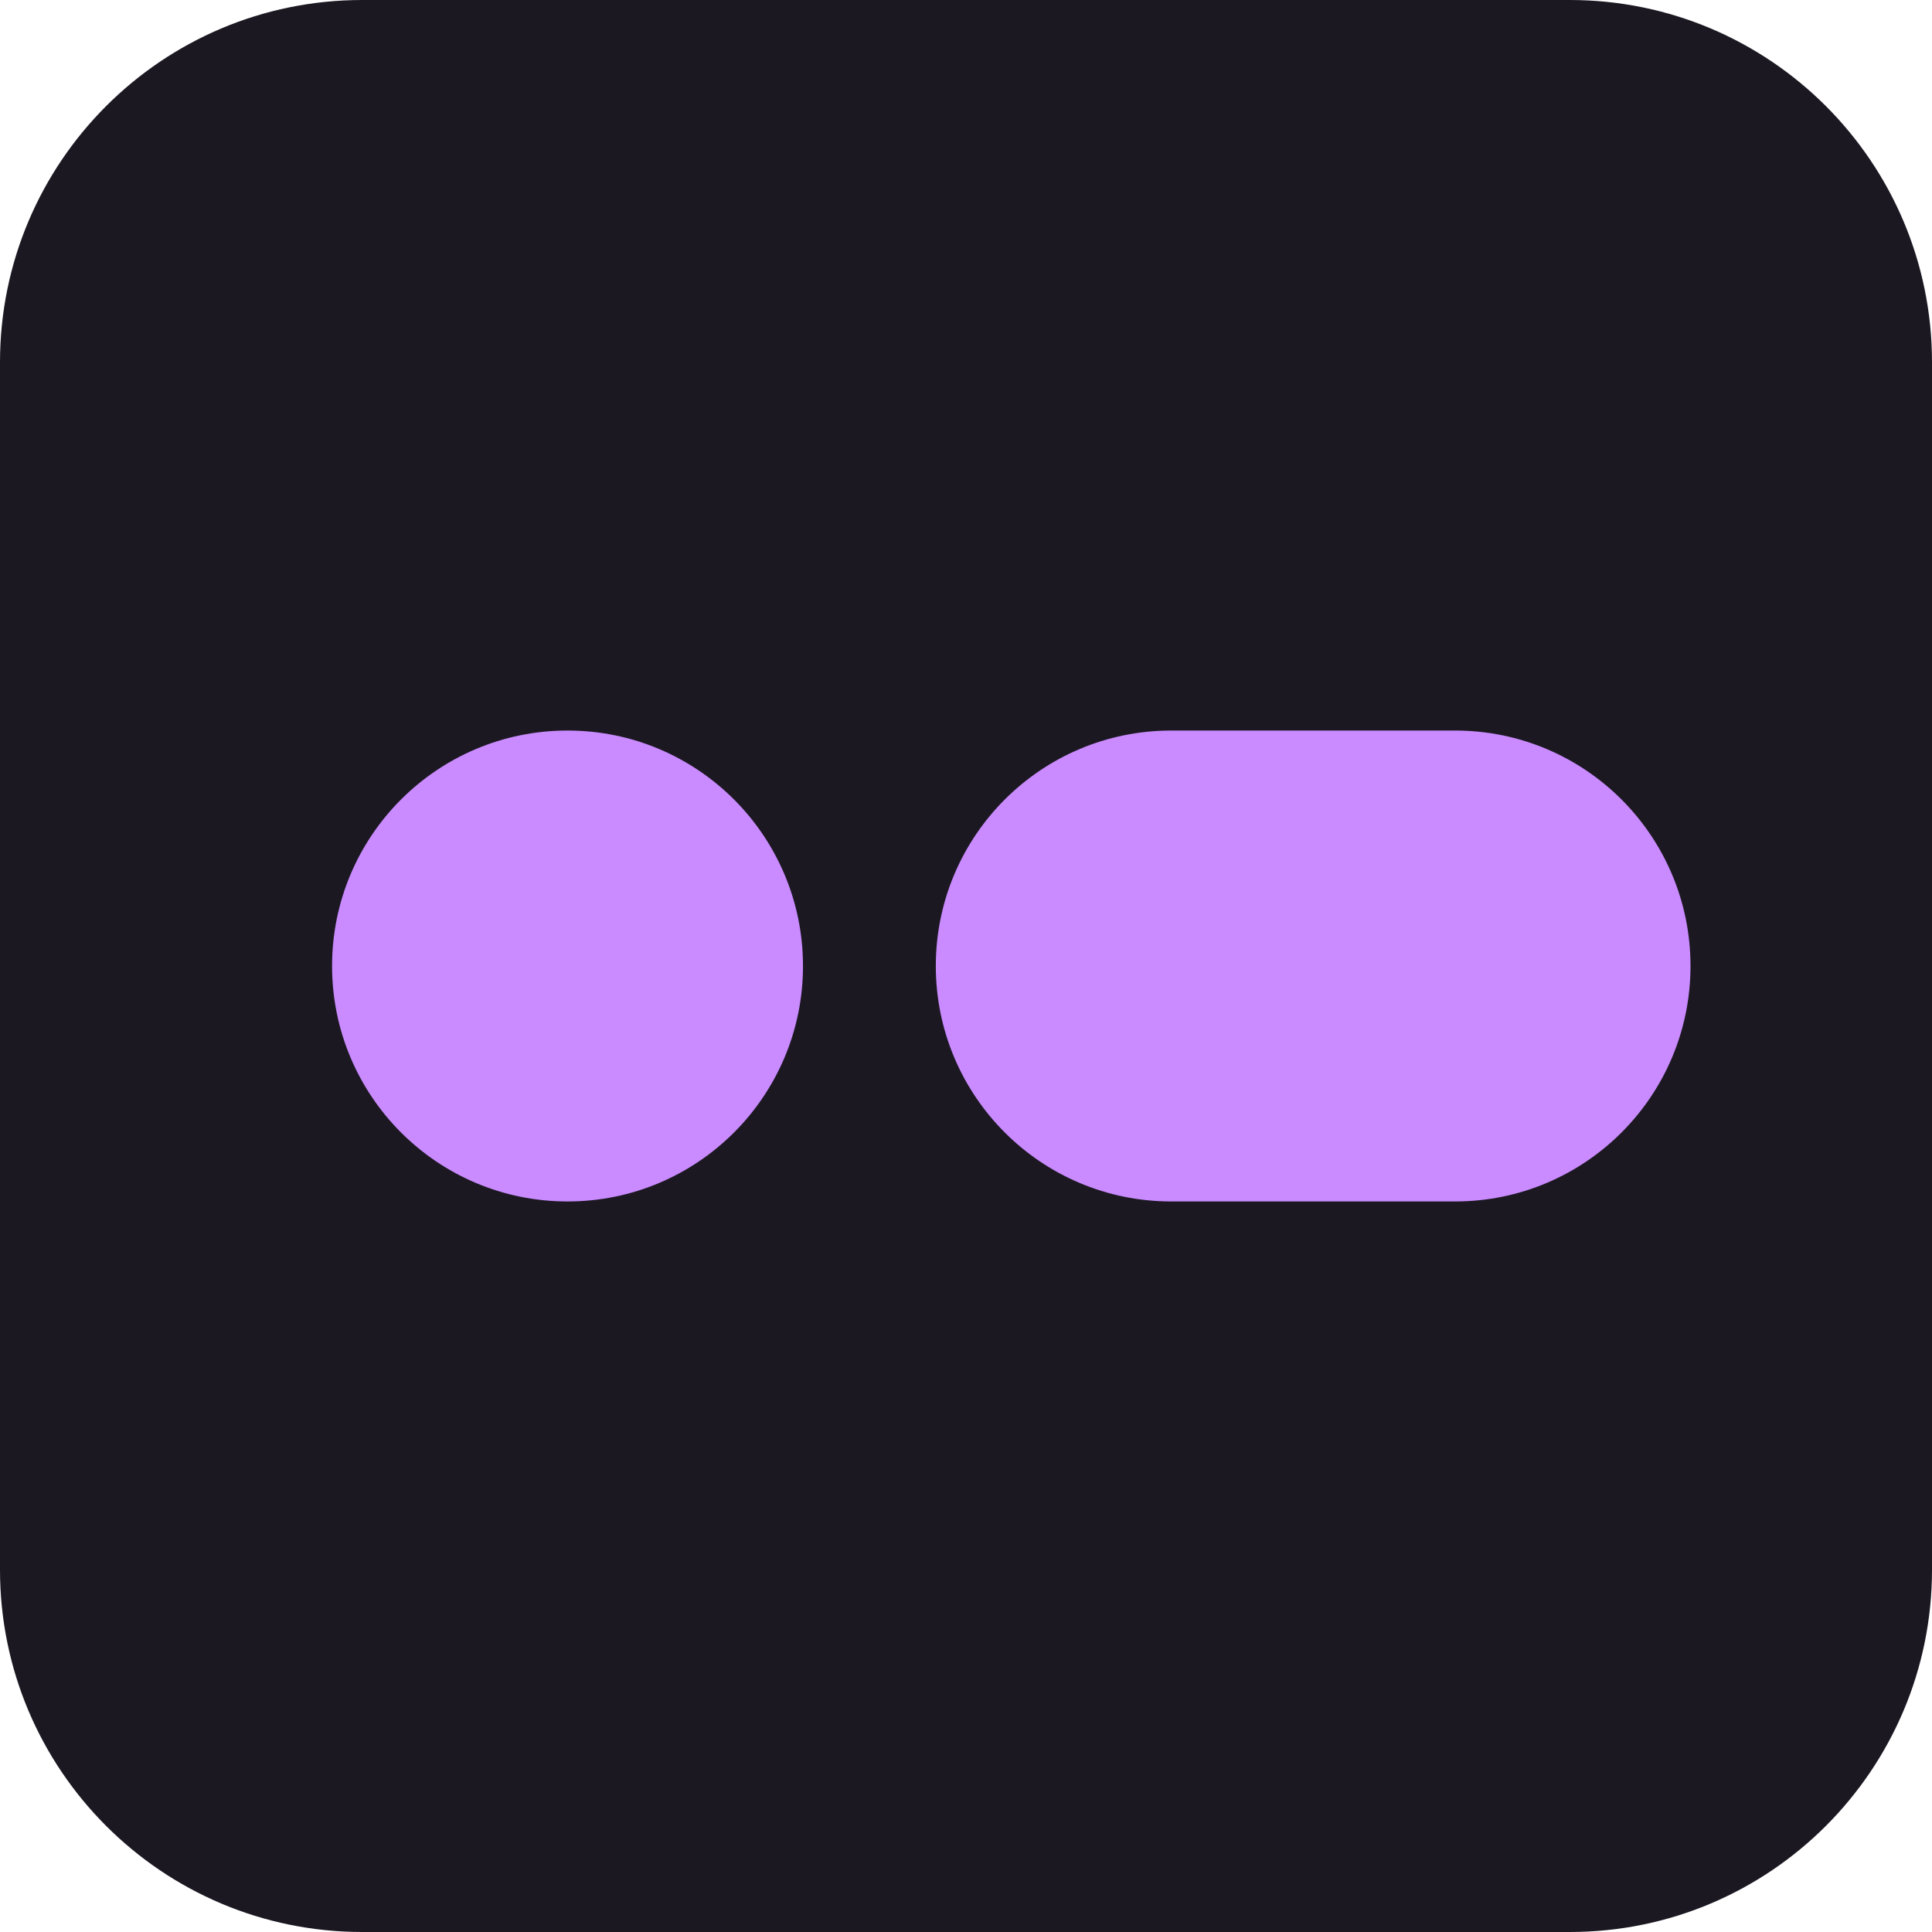
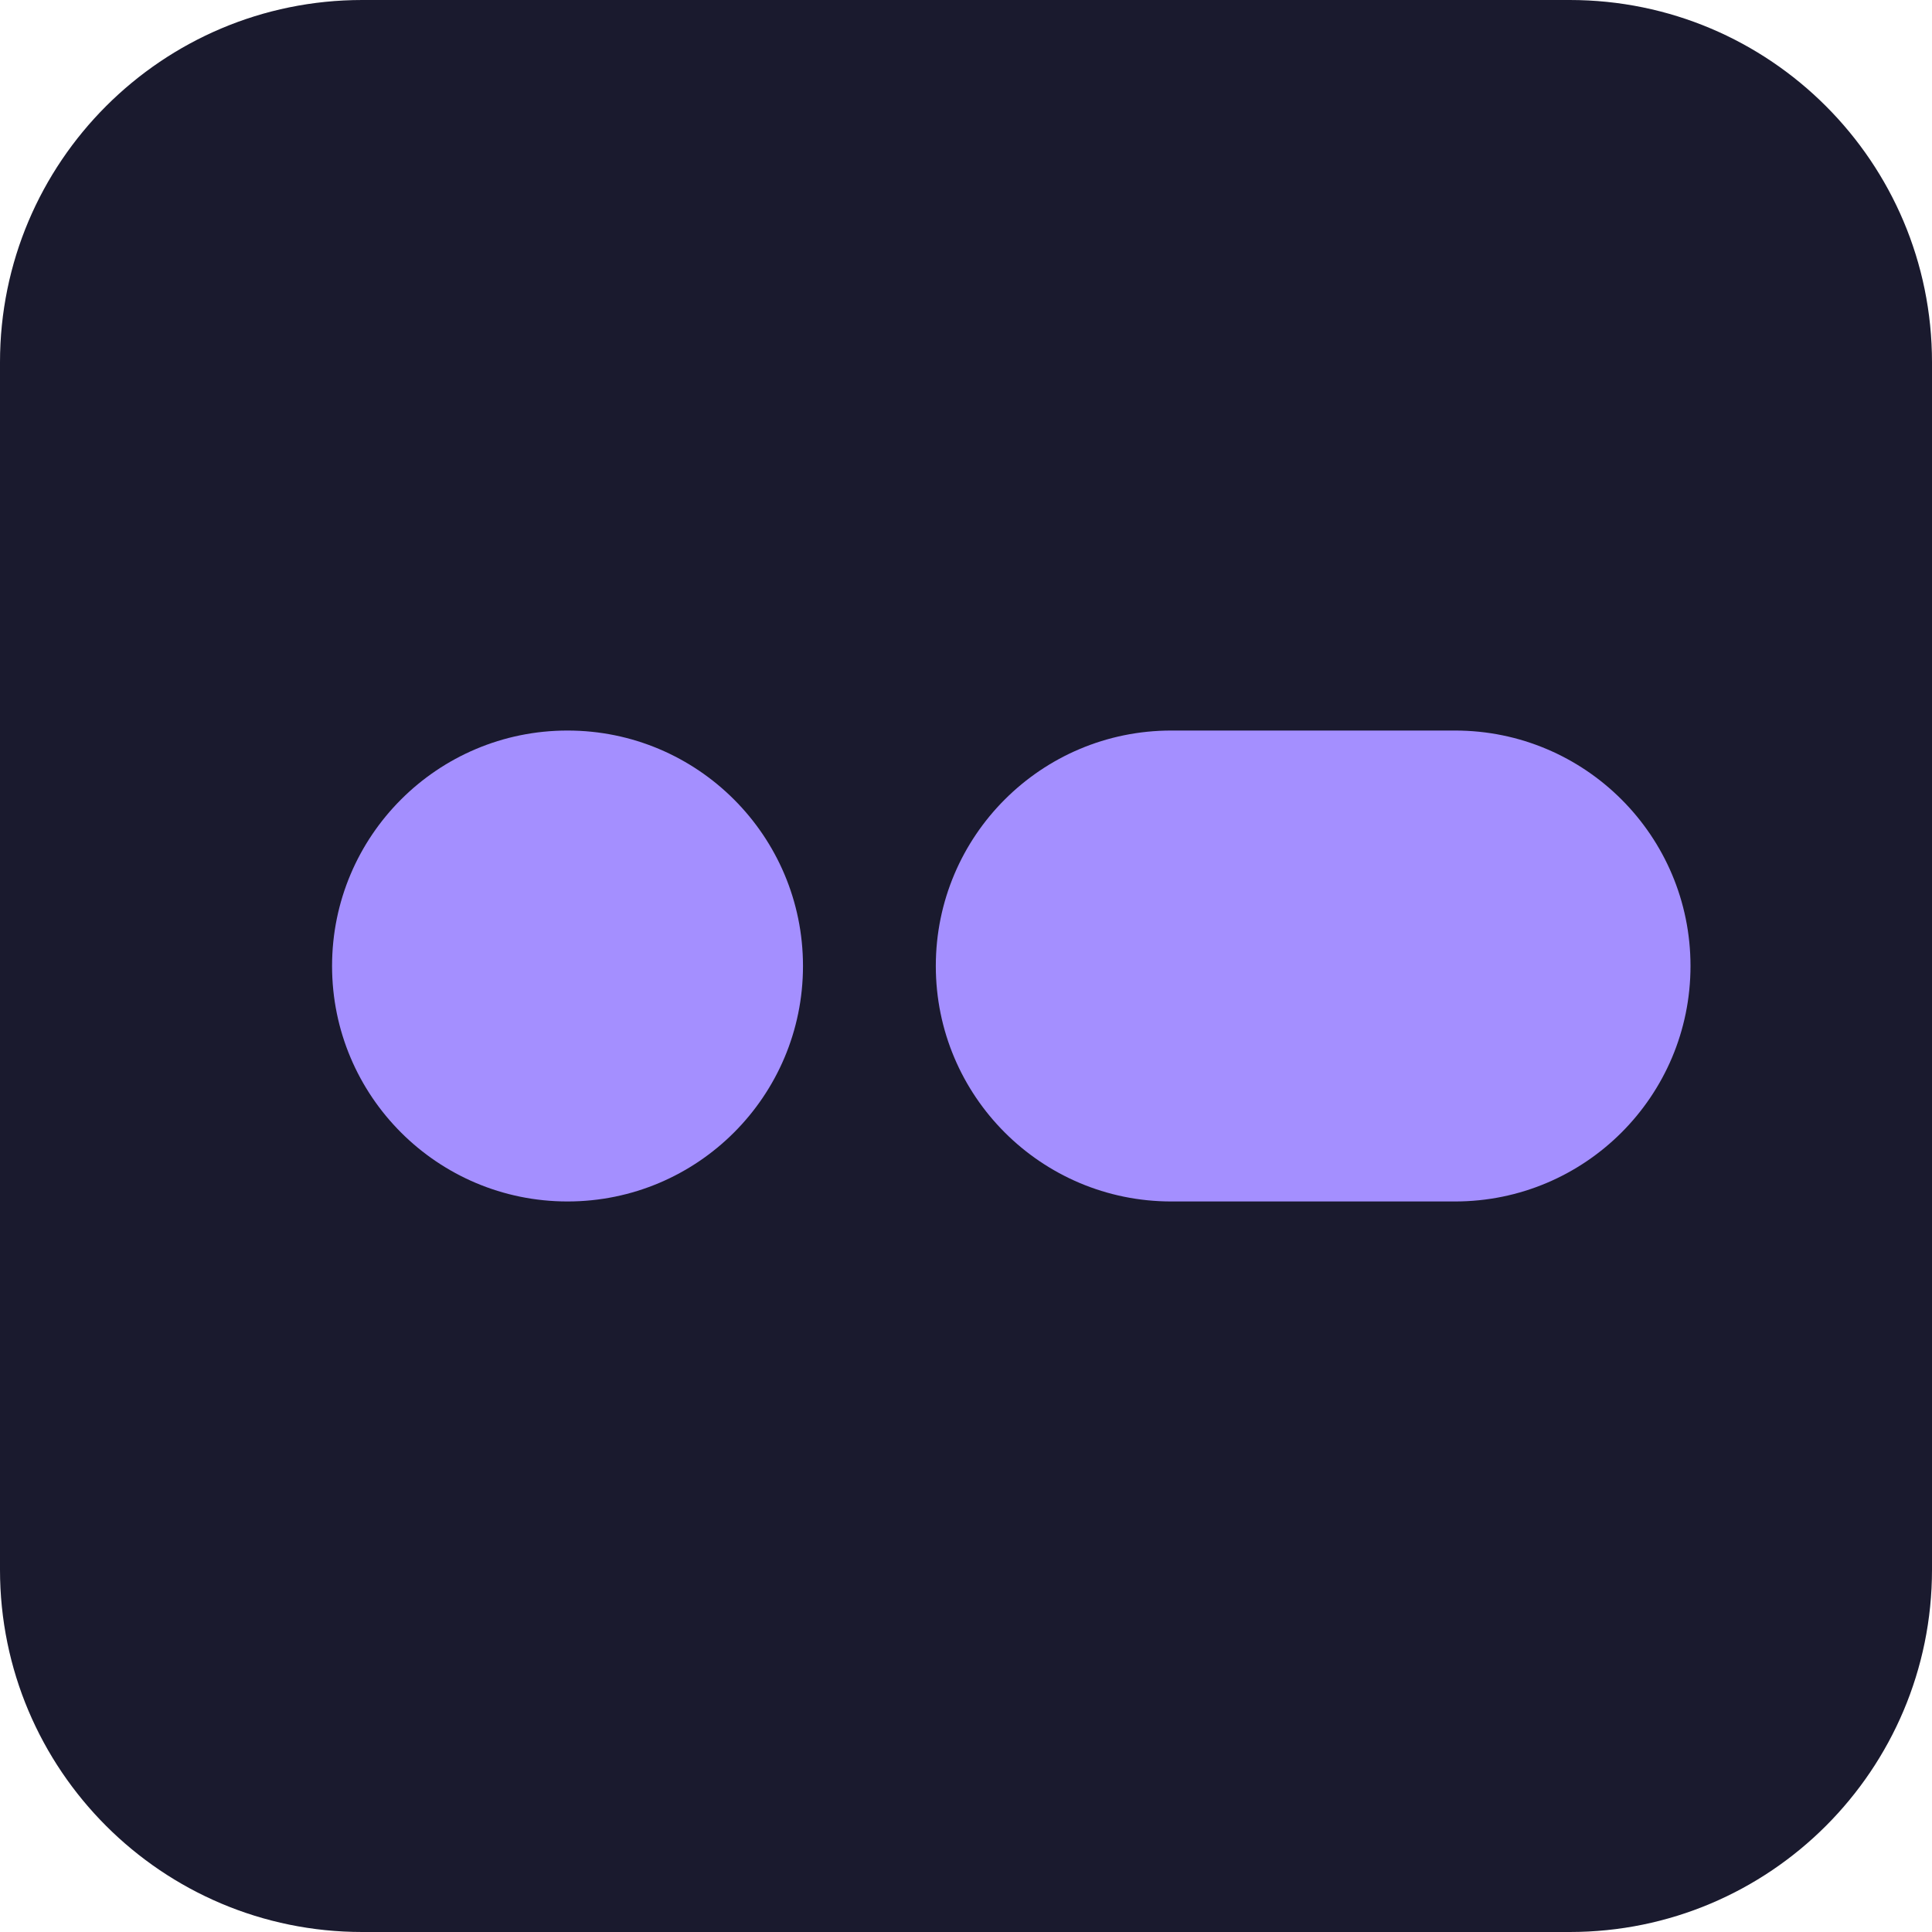
<svg xmlns="http://www.w3.org/2000/svg" width="32" height="32" viewBox="0 0 32 32">
-   <rect x="0" y="0" width="32" height="32" rx="6" fill="#1c1822" />
-   <circle cx="9.4" cy="16" r="3.9" fill="#c98bff" />
-   <rect x="15.5" y="12.1" width="12.5" height="7.8" rx="3.9" fill="#c98bff" />
+   <rect x="0" y="0" width="32" height="32" rx="6" fill="#1a1a2e" />
+   <circle cx="9.4" cy="16" r="3.9" fill="#a48fff" />
+   <rect x="15.5" y="12.1" width="12.5" height="7.8" rx="3.9" fill="#a48fff" />
</svg>
